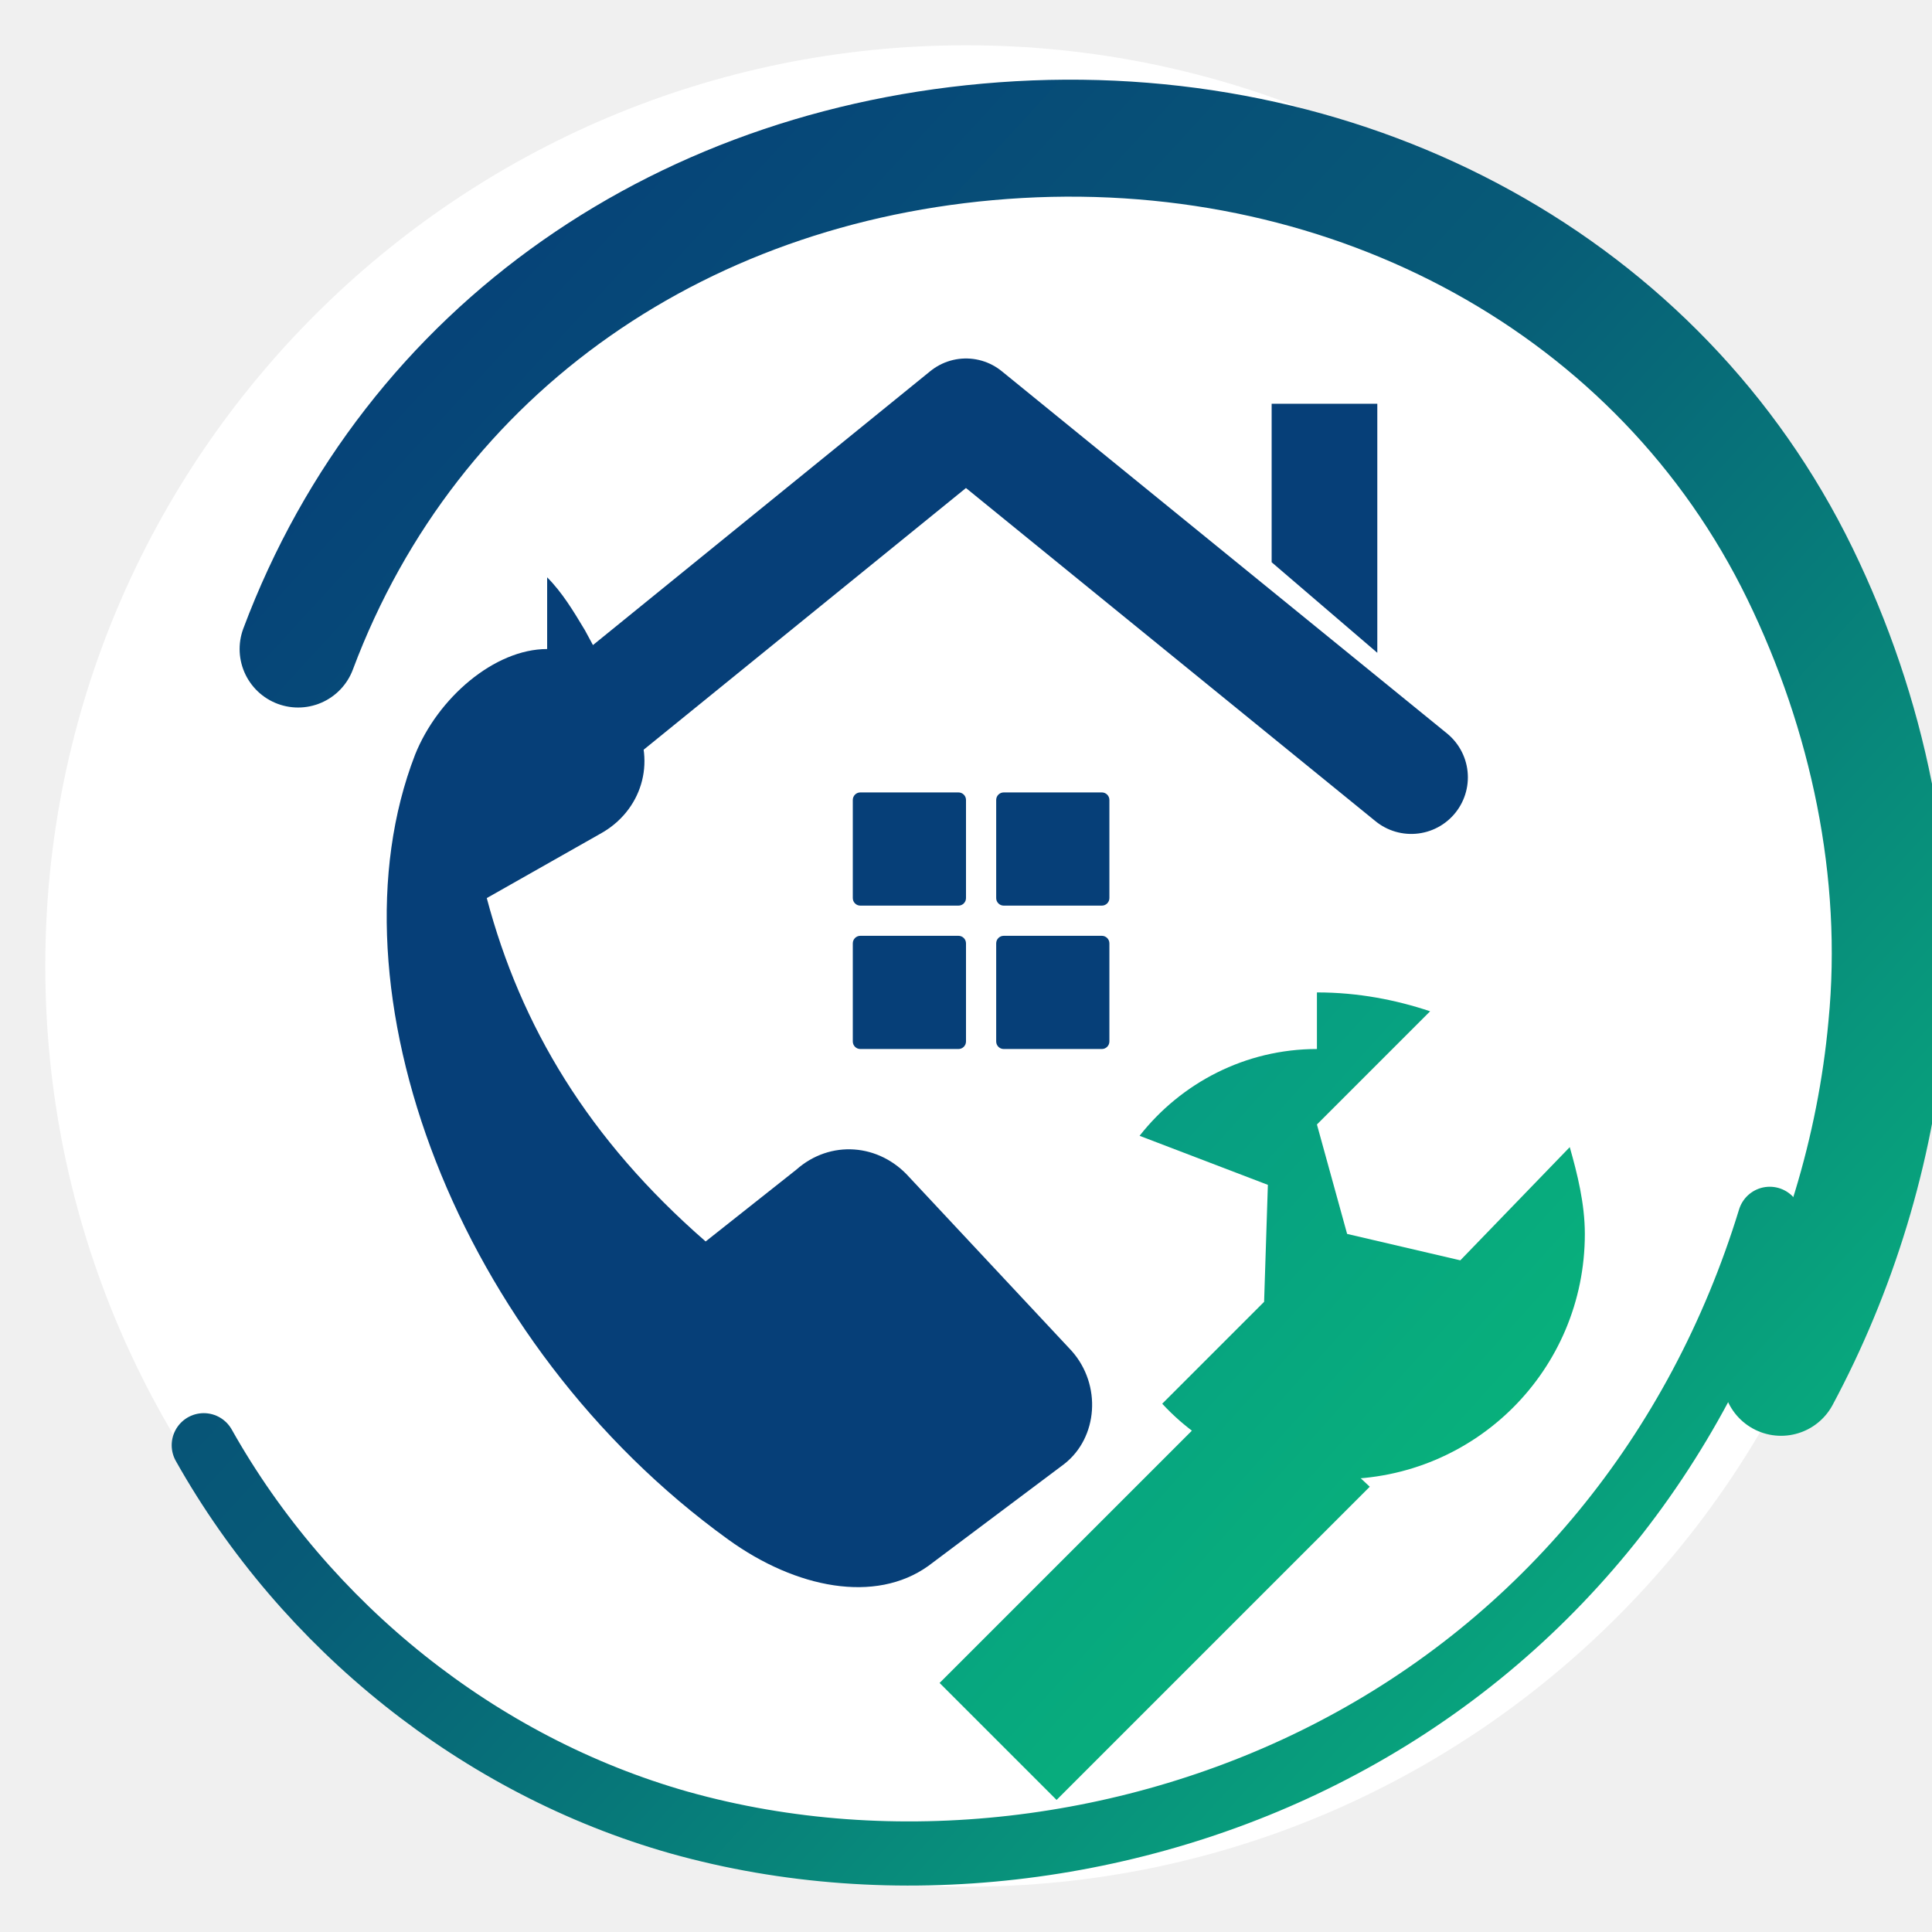
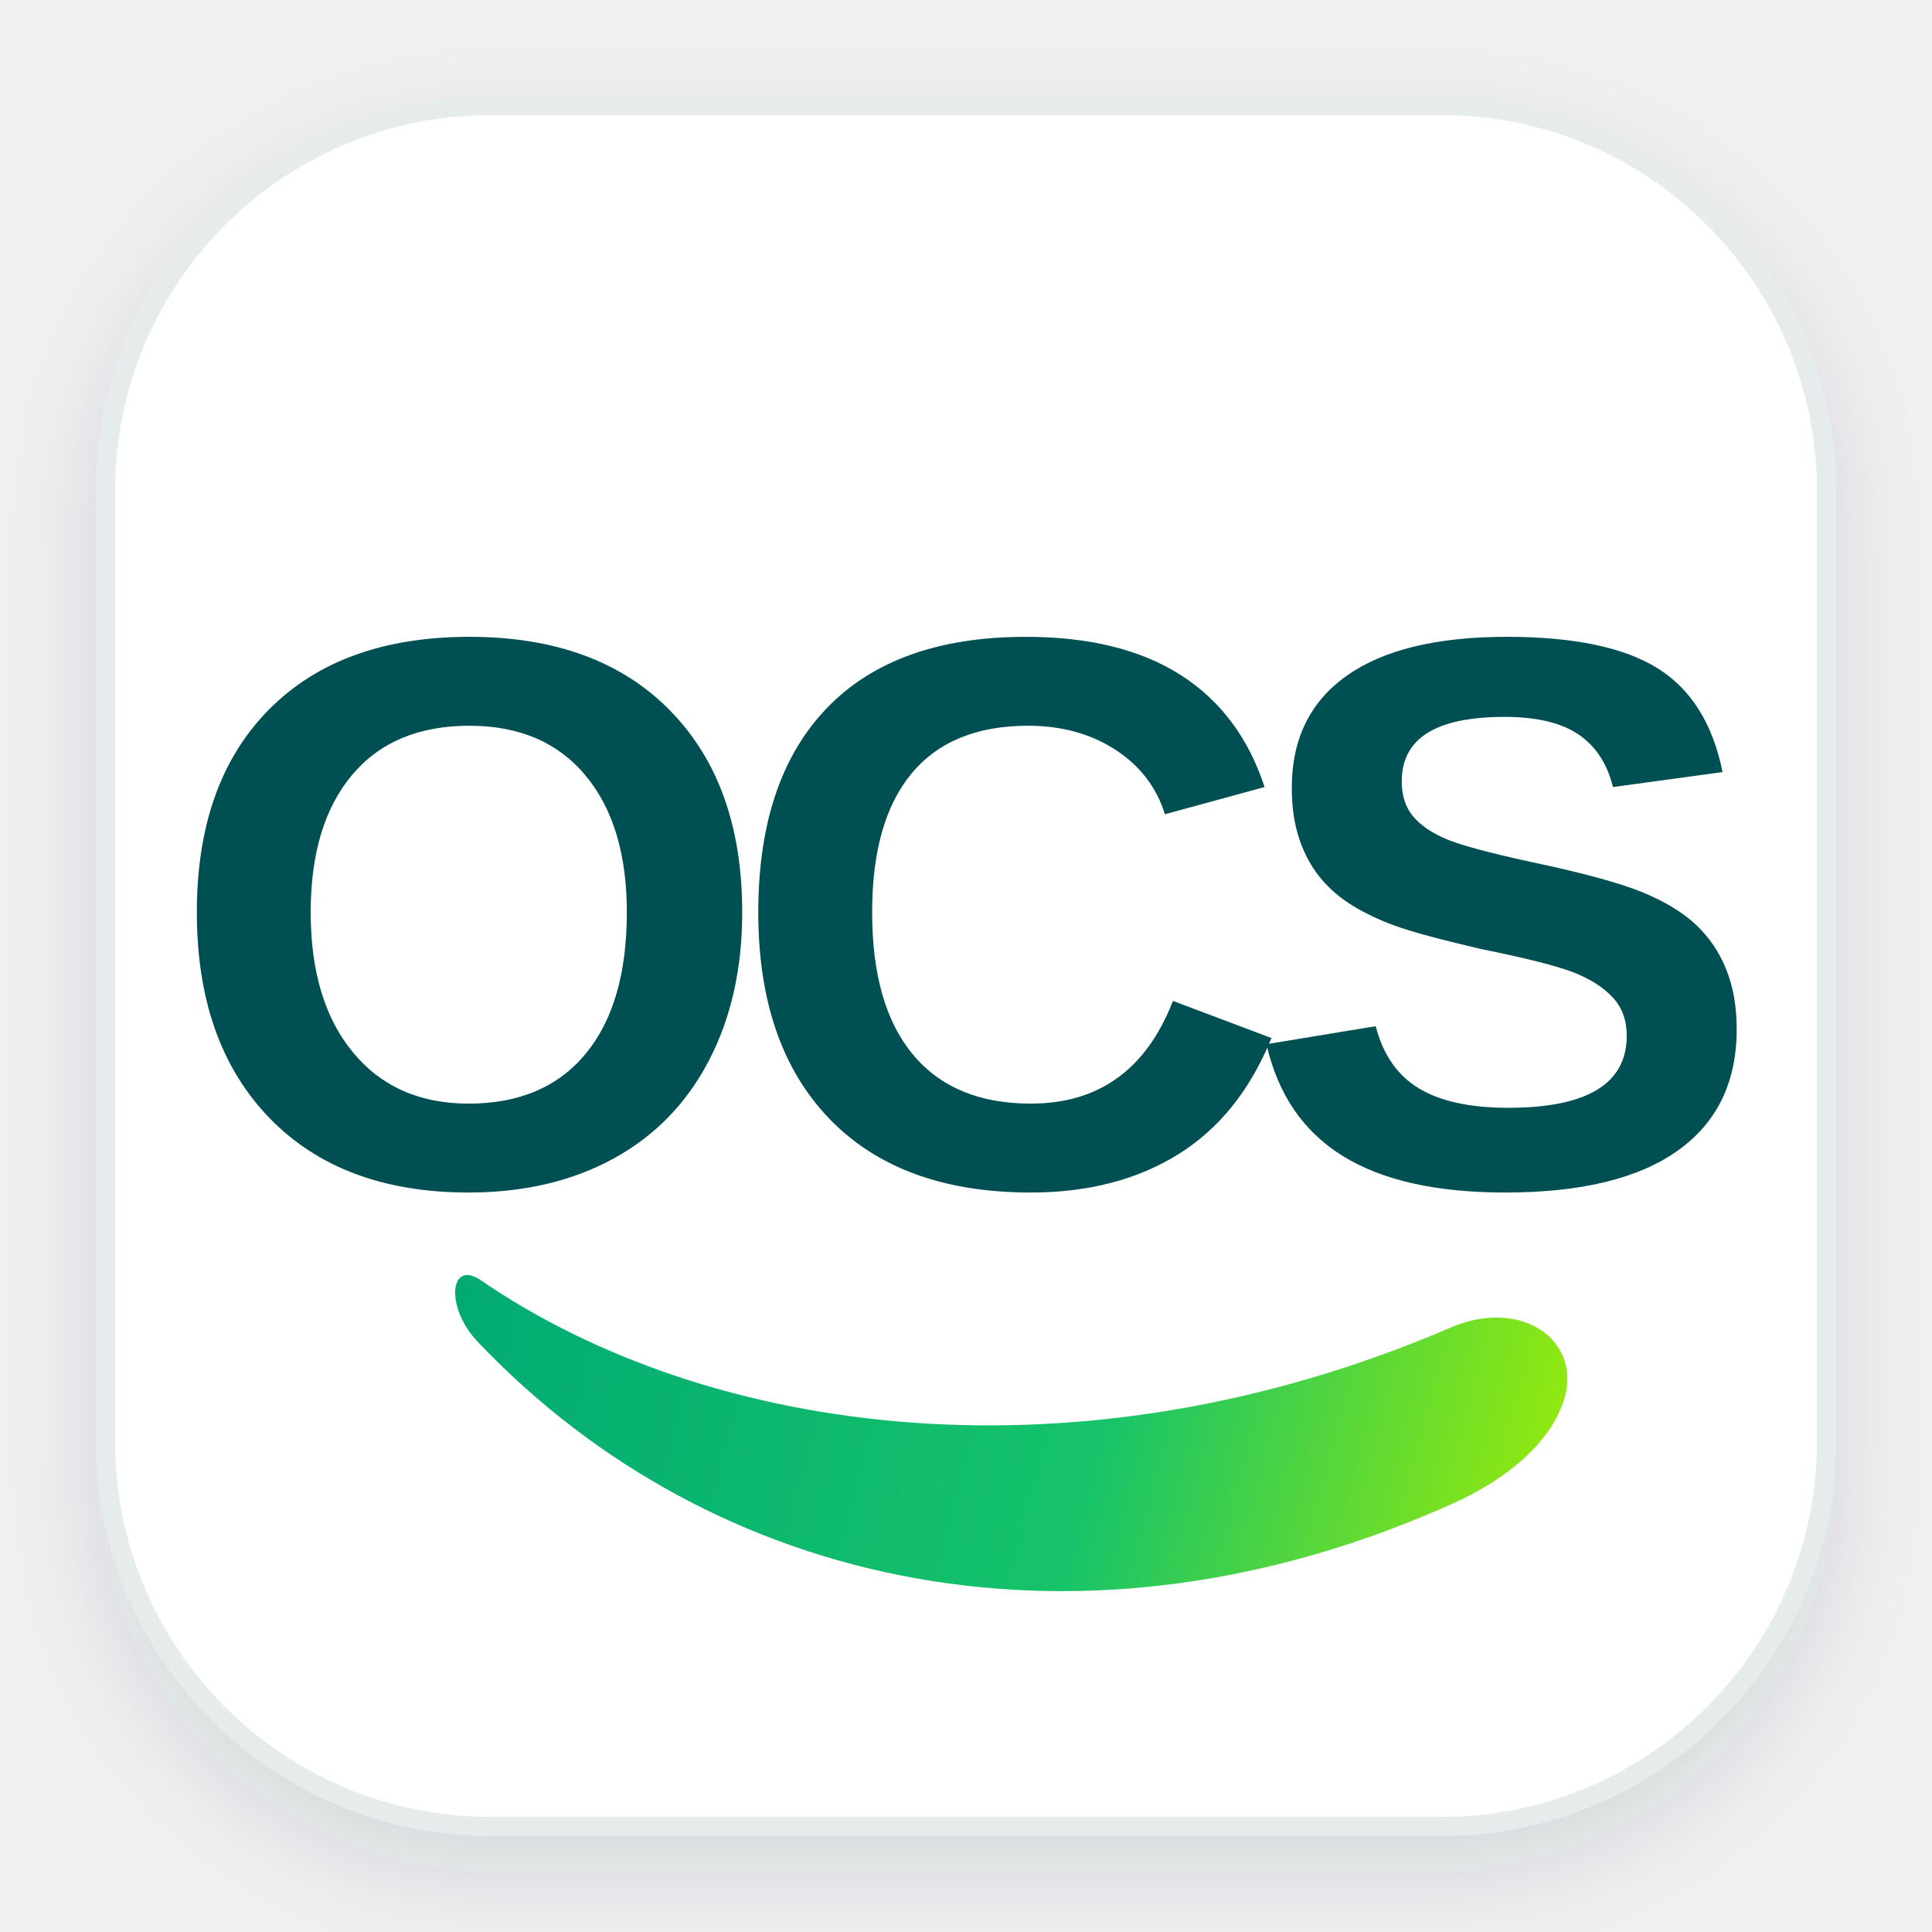
- <svg xmlns="http://www.w3.org/2000/svg" viewBox="0 0 512 512" role="img" aria-label="One Call Solution">
+ <svg xmlns="http://www.w3.org/2000/svg" viewBox="0 0 512 512" role="img" aria-label="OCS">
  <defs>
-     <linearGradient id="g" x1="70" y1="80" x2="440" y2="420" gradientUnits="userSpaceOnUse">
-       <stop offset="0" stop-color="#063f78" />
-       <stop offset=".46" stop-color="#075a77" />
-       <stop offset="1" stop-color="#08a77d" />
+     <linearGradient id="smile" x1="105" y1="345" x2="420" y2="430" gradientUnits="userSpaceOnUse">
+       <stop offset="0" stop-color="#00a873" />
+       <stop offset=".58" stop-color="#16c36a" />
+       <stop offset="1" stop-color="#a6ef00" />
    </linearGradient>
-     <linearGradient id="t" x1="286" y1="300" x2="430" y2="430" gradientUnits="userSpaceOnUse">
-       <stop stop-color="#079b83" />
-       <stop offset="1" stop-color="#08b978" />
-     </linearGradient>
+     <filter id="shadow" x="-20%" y="-20%" width="140%" height="140%">
+       <feDropShadow dx="0" dy="10" stdDeviation="12" flood-color="#173247" flood-opacity=".12" />
+     </filter>
  </defs>
-   <circle cx="256" cy="256" r="244" fill="#fff" />
-   <path d="M79 172C109 92 182 42 270 37c89-5 170 39 207 115 18 37 27 79 23 120-3 33-13 65-28 93" fill="none" stroke="url(#g)" stroke-width="31" stroke-linecap="round" />
-   <path d="M469 323c-19 62-60 112-116 141-52 27-116 35-173 19-53-15-99-52-126-100" fill="none" stroke="url(#g)" stroke-width="17" stroke-linecap="round" />
-   <path d="M151 205l105-85 111 86v91c0 15-12 27-27 27H178c-15 0-27-12-27-27z" fill="#fff" />
-   <path d="M139 205l117-95 118 96" fill="none" stroke="#063f78" stroke-width="30" stroke-linecap="round" stroke-linejoin="round" />
-   <path d="M337 149v-42h28v66" fill="#063f78" />
-   <g fill="#063f78">
-     <rect x="226" y="210" width="30" height="30" rx="2" />
-     <rect x="264" y="210" width="30" height="30" rx="2" />
-     <rect x="226" y="248" width="30" height="30" rx="2" />
-     <rect x="264" y="248" width="30" height="30" rx="2" />
-   </g>
-   <path d="M145 172c-14 0-29 13-35 28-24 62 11 156 83 208 18 13 39 17 53 7l36-27c9-7 10-21 2-30l-43-46c-8-9-21-10-30-2l-24 19c-31-27-49-57-58-91l30-17c11-6 15-19 9-30l-13-24c-3-5-6-10-10-14z" fill="#063f78" />
-   <path d="M349 278c-19 0-36 9-47 23l34 13-1 31-27 27c12 13 29 20 47 20 36 0 65-29 65-65 0-8-2-16-4-23l-29 30-30-7-8-29 30-30c-9-3-19-5-30-5z" fill="url(#t)" />
-   <path d="M331 364l-82 82 31 31 83-83z" fill="url(#t)" />
+   <rect x="28" y="28" width="456" height="456" rx="102" fill="#fff" stroke="#e6eceb" stroke-width="5" filter="url(#shadow)" />
+   <text x="256" y="314" text-anchor="middle" font-family="Arial,Helvetica,sans-serif" font-size="208" font-weight="900" letter-spacing="-13" fill="#004f53">OCS</text>
+   <path d="M127 339C188 381 286 394 384 352C402 344 418 354 415 369C412 382 399 392 386 398C287 443 189 421 127 356C118 347 119 334 127 339Z" fill="url(#smile)" />
</svg>
